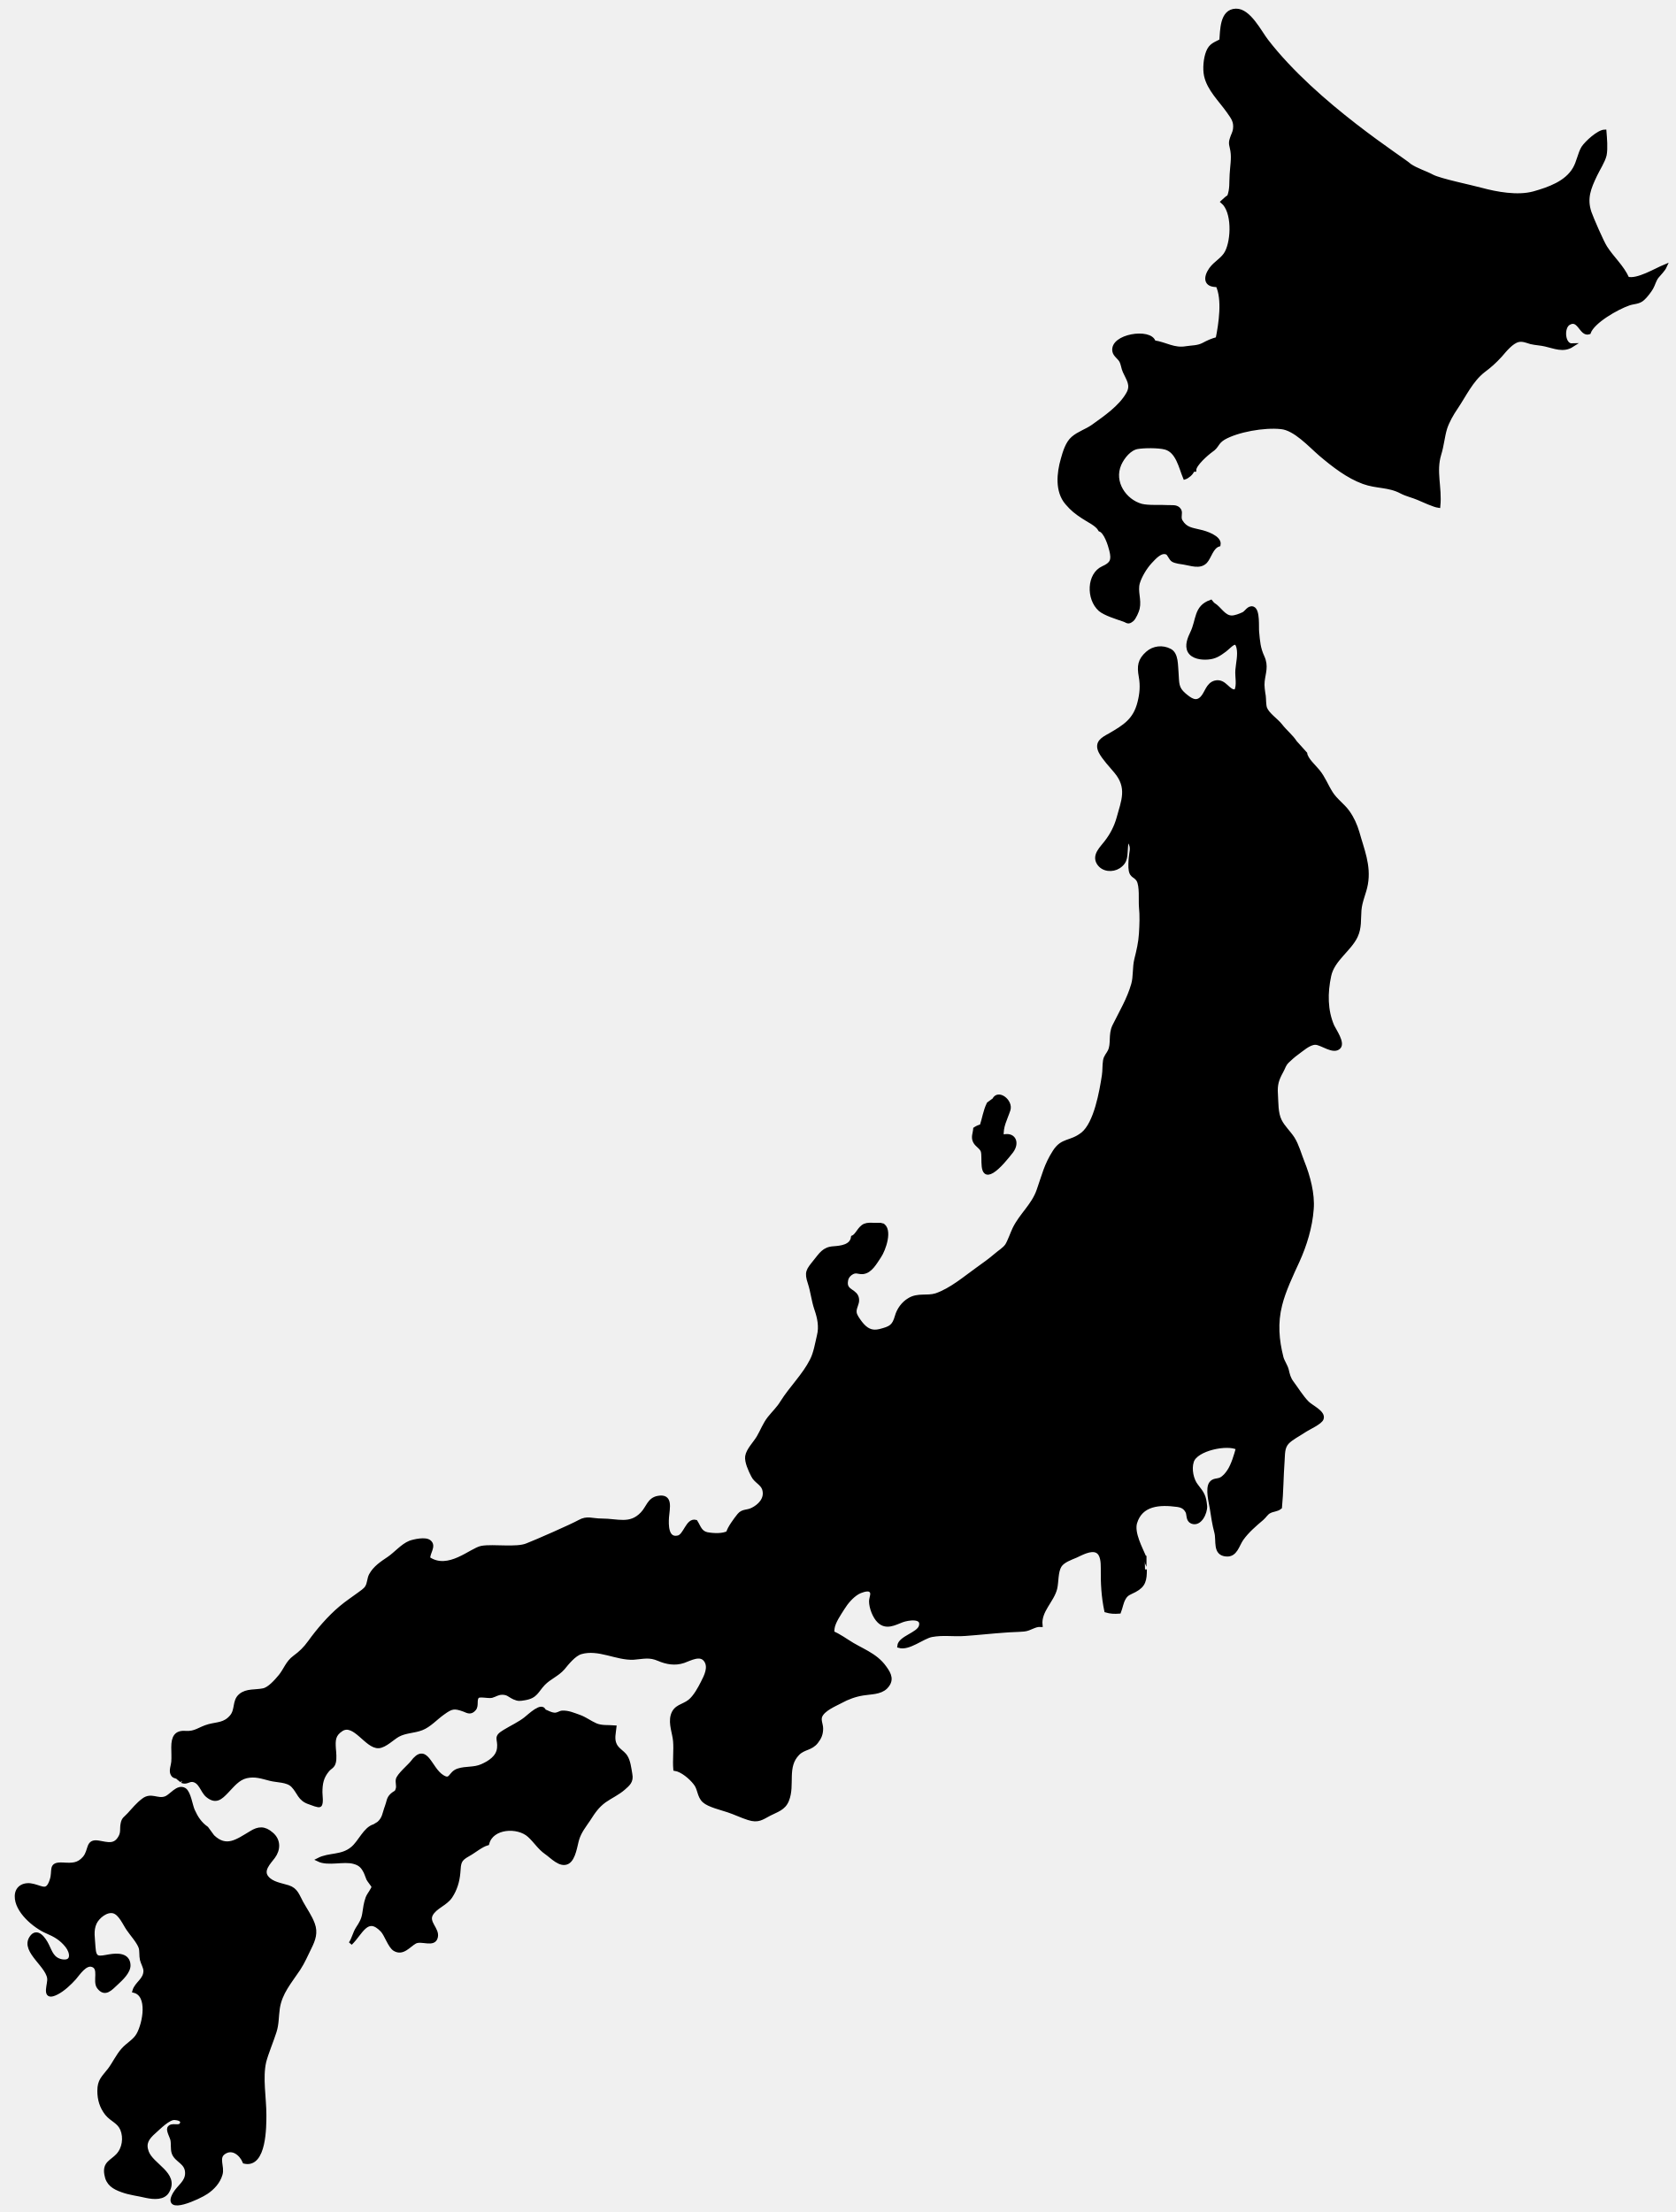
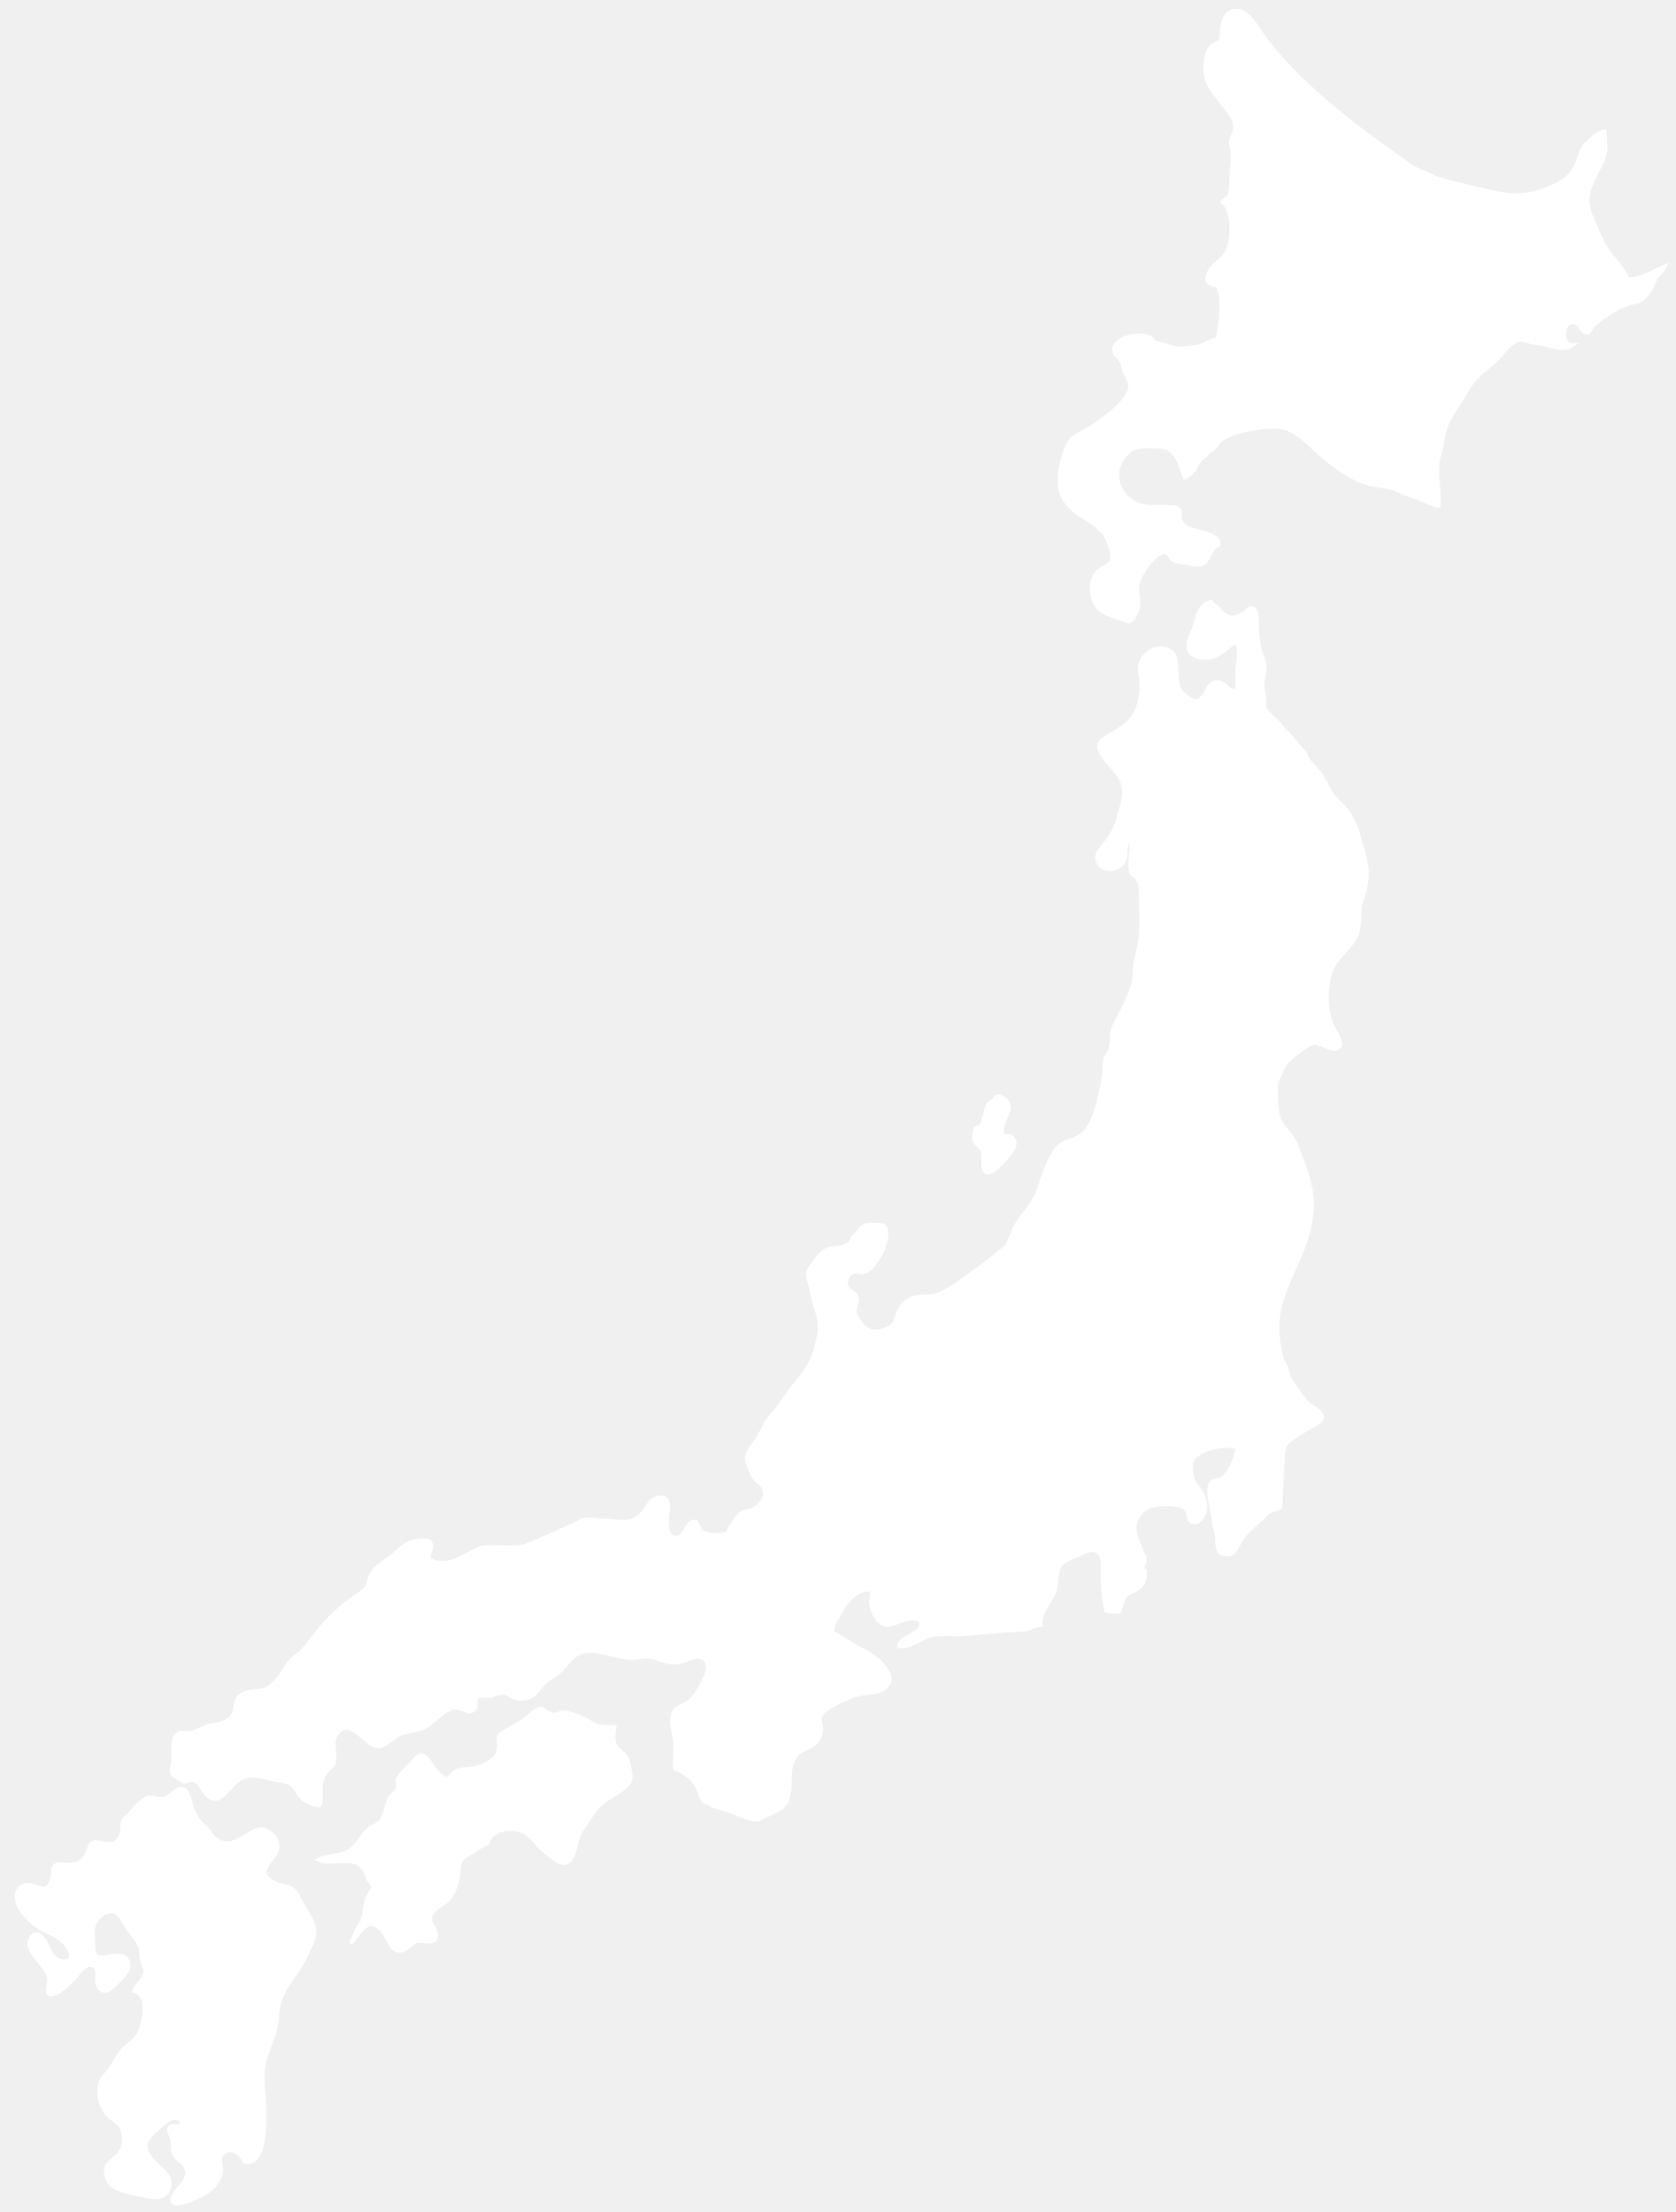
<svg xmlns="http://www.w3.org/2000/svg" version="1.1" id="Слой_2" x="0px" y="0px" viewBox="338 68 909 1200" enable-background="new 338 68 909 1200" xml:space="preserve">
-   <path fill="#000000" stroke="#000000" stroke-width="2" stroke-miterlimit="10" d="M1025,90.1c-3.7-4.8-9.5-16.6-16.6-16.4  c-7.9,0.2-7.5,10.9-8,16.4c-3.4,1.8-5.7,2.3-7.2,6.1c-1.4,3.5-1.9,9-1.1,12.8c1.6,7.4,7.9,13.3,12.2,19.4c2.3,3.3,4.1,5.4,3.5,9.8  c-0.3,1.9-1.2,3.3-1.7,5c-1,2.9-0.1,3.8,0.3,6.6c0.7,4.2-0.2,8.7-0.4,12.8c-0.3,4.3,0.2,8-1.4,12.1c-1.3,0.6-2.1,1.7-3.4,2.8  c6.1,5.2,5.7,20.5,2.2,27.3c-1.9,3.8-6.1,5.7-8.6,9.2c-3.1,4.4-3.2,9,3.6,8.7c3.7,7.6,1.6,21.2,0,29.1c-3,0.8-5,1.7-7.8,3.2  c-3,1.5-5.9,1.3-9.1,1.8c-6.8,1.2-11-2.2-17.6-3.2c-1.7-6.8-23.2-3.5-21.5,5c0.4,2,2.6,3.3,3.6,5c1.1,1.9,1.1,4,2,5.9  c1.9,4.3,4.6,7.4,1.8,12.2c-4.1,7.2-12.3,12.8-19,17.6c-3.4,2.4-7.7,3.7-10.8,6.4c-3.1,2.6-4.6,7.8-5.6,11.4  c-2.2,7.6-3.2,17.4,2.3,23.8c2.9,3.4,5.1,5.1,8.6,7.4c3,2.1,7.7,4,9.4,7.1c3.1,1.1,5.3,8.2,6,11.1c1.4,5.5,0.3,7.5-4.4,9.6  c-7.8,3.5-8.2,16.7-1.6,22.6c2.9,2.4,9,4.2,12.7,5.5c2.2,0.7,2.4,1.9,4.7,0c1.2-1,2.8-4.7,3.1-6.1c1.1-4.8-1.2-9.2,0.1-13.9  c1.1-3.7,3.9-8.4,6.7-11.4c2.1-2.2,5.6-6.4,9-4.9c1.2,0.5,1.9,3.2,3.3,4c1.4,0.8,4.4,1.2,5.9,1.4c3.9,0.6,8.6,2.6,11.7-0.6  c2.3-2.5,3.3-8,7.2-9.2c0.8-4-7.3-6.6-10.3-7.2c-4.3-1.1-7.7-1.2-10.3-5.6c-1.2-2.1,0.2-4.3-0.7-5.9c-1.4-2.4-4.4-1.6-6.8-1.8  c-4-0.3-9.7,0.3-13.9-0.7c-9-2.5-16.1-12.7-11.8-22.5c1.8-4,5.5-8.5,9.7-9.2c3.5-0.6,11.3-0.7,15.1,0.3c6.7,1.8,8.3,10.7,10.6,16.2  c1.3-0.4,3.8-2.3,4.2-4c0.3-0.1,0.6-0.2,1-0.2c0.1-3,6.6-8.7,9.1-10.5c3.5-2.3,2.8-4.3,6.7-6.7c7.4-4.3,22-6.9,31.2-5.9  c7.6,0.7,15.7,9.8,21.4,14.7c7.1,6,14.8,12,23.3,15.1c7.1,2.6,13.8,1.6,20.5,5.2c3.1,1.6,6.2,2.2,9.2,3.5c2.5,1.1,8.7,3.9,11,4.2  c1-10.1-2.4-18.6,0.5-28.1c1.5-4.8,1.8-9.5,3.2-14.1c1.2-3.7,3.6-7.9,5.8-11.1c4.6-6.8,8.2-14.8,14.8-20c3.5-2.6,6.2-5,9.3-8.4  c2.4-2.8,6-7.3,9.6-8.2c2.5-0.6,4.8,0.5,6.9,1.1c2.5,0.6,5.5,0.7,7.9,1.3c4.9,1.1,9.7,3.4,14.5,0.3c-4.9,0.2-5.7-9.6-1.9-11.9  c5.7-3.4,6.7,6.4,11,5c2.2-6.1,15.4-13.5,21.5-15.6c2.6-1,5.5-0.6,7.8-2.8c1.4-1.2,3.7-4.2,4.6-5.8c1.1-1.9,1.5-4.1,3-6.1  c1.5-1.8,3.5-3.7,4.4-5.7c-5.1,2.1-15,8.2-20.4,6.7c-2.9-6.5-8.2-11-11.9-16.8c-1.9-2.9-7.4-15.6-8.6-19c-2.6-7.7-0.3-13.3,3.1-20.4  c1.5-3.2,4.3-7.4,5.1-10.8c0.7-3.7,0.2-9-0.1-12.8c-3.3,0.1-9.8,6-11.7,8.9c-1.9,3.2-2.5,7.7-4.6,11.3c-4.4,7.7-14,11-22.1,13.3  c-8.8,2.4-20.2,0.3-28.7-2c-4.6-1.3-22.1-4.9-26.3-7.1c-3.9-2.1-8.6-3.4-12.4-6C1100,154.9,1051.8,124.9,1025,90.1z" />
-   <path fill="#000000" stroke="#000000" stroke-width="2" stroke-miterlimit="10" d="M959.1,919.4c0,5.7-0.5,8.7-5.6,11.4  c-2.6,1.4-4.4,1.6-5.9,4.4c-1.2,2.1-1.6,4.9-2.5,7.2c-2.5,0.2-4.8,0.1-7.1-0.6c-1.6-7.6-2-14.8-1.9-23.1c0-3-0.1-7.7-3.1-9.2  c-3.4-1.7-8.7,1.4-11.4,2.6c-2.8,1.2-7,2.6-8.7,5.3c-2,3.2-1.6,8.7-2.4,12.2c-1.6,6.8-8.8,12.2-8,20c-3.4-0.2-5.7,2.2-9.1,2.5  c-3.4,0.3-7,0.3-10.4,0.6c-7.2,0.5-14.2,1.3-21.4,1.8c-6.6,0.5-11.8-0.6-18.3,0.6c-4.9,1-12.4,7.5-17.6,5.9  c0.4-4.6,10.4-6.4,11.7-10.7c1.7-5.8-7-4.3-10-3.2c-4.2,1.6-8.7,4.2-12.6,0.4c-2.5-2.4-4.4-7.4-4.4-10.8c0-2.2,1.8-4.8-0.6-6.1  c-1.5-0.8-5.3,0.6-6.6,1.4c-3.2,1.9-6.1,5.3-8,8.4c-1.9,3-5.1,7.6-5.5,11c-0.3,3-0.3,2.1,2.4,3.6c2,1.1,3.7,2.2,5.7,3.5  c7,4.7,15,6.9,20.1,14.1c2.8,3.8,4.2,7,0.6,10.7c-3.1,3.1-8.4,2.8-12.4,3.5c-4.3,0.7-8.2,2.1-12.2,4.3c-3.2,1.7-9.4,4.2-10.9,8  c-0.8,2.2,0.5,4.4,0.5,6.6c0,2.9-0.8,4.9-2.6,7.2c-3,3.9-6.8,3.1-10.1,6.4c-7.1,7.2-2.4,16.9-5.8,25.3c-1.8,4.6-5.8,5.5-9.6,7.5  c-4.2,2.2-6.1,4-11.4,2.3c-3.8-1.2-7.4-3-11.1-4.2c-3.5-1.2-10.4-2.8-13-5.2c-2.9-2.6-2.4-6.8-4.9-9.7c-2.3-3-7-7-10.8-7.6  c-0.4-5,0.3-10.2-0.1-15.1c-0.3-4.2-2.6-9.4-1.3-14c1.5-5.1,5.8-4.9,9.3-7.7c2.9-2.3,5.5-7.1,7-10.1c1.8-3.5,4.2-8.2,1.8-11.9  c-2.8-4.3-8.4-1-12.1,0.3c-4.7,1.6-9.3,0.7-13.5-1.1c-5.1-2.2-8.3-1.1-13.6-0.7c-9.1,0.5-19-5.8-28.6-3c-3.7,1.1-7.4,5.8-9.7,8.6  c-3.2,3.6-7.3,5-10.6,8.4c-3.8,4-4,7-10.3,8c-2.5,0.4-3.3,0.6-5.6-0.4c-2.8-1.3-3.3-2.6-6.6-2.6c-2.5,0.1-3.5,1.1-5.6,1.7  c-1.7,0.4-6.4-0.8-7.6,0.2c-1.8,1.6-0.2,4.9-1.8,6.8c-2,2.4-3.6,1.3-5.6,0.5c-5.3-1.9-6.7-1.7-11.5,1.8c-3.7,2.6-7.3,6.7-11.5,8.3  c-4.1,1.6-8.8,1.4-12.8,3.6c-2.9,1.6-7.1,5.9-10.5,6.1c-6.5,0.4-13.1-13.5-20.1-9.2c-4.4,2.8-4.4,5.9-4.1,10.5  c0.2,2.1,0.5,5.3,0,7.3c-0.6,2.5-2.1,2.6-3.5,4.3c-3.1,3.7-3.8,7.2-3.8,12.1c0,1.5,0.7,5.9-0.4,6.9c-0.7,0.6-4.4-1-5.6-1.4  c-5.6-1.8-5.6-5.6-9.1-9.2c-2.9-3-8.6-2.6-12.3-3.6c-4.4-1.1-8-2.5-12.9-1.4c-4.6,1.1-7.4,4.9-10.7,8.3c-3.2,3.3-5.8,5.9-10.4,2.1  c-2.9-2.4-3.7-8-8.2-8.4c-2.1-0.1-3.2,1.6-5.6,0.6c0.3,0.1-2.3-1.9-2.2-1.9c-1.2-1-2.1-0.3-3-2c-1-1.8,0.3-4.8,0.4-6.6  c0.2-2.6,0-5.3,0-7.9c0-5.5,1.6-8.3,6.7-7.9c5.5,0.4,7.6-2.3,12.8-3.7c4.6-1.2,8.5-0.8,12.1-5c3.2-3.7,1.3-8.5,4.9-11.5  c3.4-2.9,8.2-2,12.4-2.9c3.2-0.6,6.9-4.8,9.3-7.7c2.8-3.5,3.8-7.3,7.6-10.1c3.4-2.5,5.7-4.7,8.3-8.3c4.6-6.4,10.7-13.5,16.8-18.6  c3.3-2.8,6.7-5,9.8-7.3c1.4-1.1,3.5-2.3,4.4-3.9c1.2-1.9,1.1-4.6,2.1-6.5c2.2-4.1,6.1-6.6,9.8-9.1c3.7-2.5,7.3-6.9,11.5-8.6  c2.2-0.8,8.4-2.2,10.5-0.4c2.9,2.3-0.8,6-0.5,9.1c10.9,7.4,23.2-4.9,28.9-5.9c6.4-1.1,18.9,1,24.6-1.4c4.7-1.8,24.3-10.4,28.4-12.7  c4.2-2.4,6.8-0.7,12.1-0.7c8.7,0,15.4,3.2,21.9-3.6c3.2-3.3,3.7-7.8,8.6-8.7c7.3-1.4,5.4,5.5,5,10.5c-0.3,4.2-0.4,12.4,5.9,11  c3.9-0.8,5.1-9.7,9.6-8.5c1.8,2.8,2.3,5.8,6.1,6.7c3.8,0.7,8.7,0.8,11.4-0.7c0.5-2.4,4.2-7.4,6-9.6c2.1-2.5,4.4-1.5,7.4-3.1  c3.2-1.6,7.8-5.4,6.1-11c-1-3.1-4.6-4.3-6-7.3c-1.5-2.9-3.6-7.5-3.2-10.4c0.5-3.5,4.4-7.3,6.2-10.4c2-3.4,3.3-7.1,5.9-10.4  c2.3-2.9,5-5.4,6.9-8.6c4.9-7.8,12-14.6,16.1-22.8c2-3.9,2.8-9,3.8-13.2c1.3-5,0.2-10-1.4-14.6c-1.6-4.7-2-9.4-3.5-14  c-2-6-1-6.9,2.9-11.8c3.1-3.8,4.8-6.9,10-7.2c3.9-0.3,9.8-0.8,10.5-5.9c2.4-1,3.5-5.1,6.5-6.4c1.5-0.6,3.3-0.5,5.1-0.4  c0.4,0,4.3,0,4.2,0c5,2.4,1.1,13.6-1.4,17.2c-2.3,3.4-4.8,8.2-9,8.6c-2.5,0.2-3.8-1.3-6.6,0.7c-1.7,1.3-2.4,2.8-2.5,4.8  c-0.3,5.2,5.6,4.4,6.1,9.1c0.3,2.6-1.7,4.6-1.3,7.4c0.3,1.8,2,4,3.1,5.5c2.9,3.7,5.9,5.4,10.4,4.3c5.8-1.5,7.6-2.3,9.2-7.9  c1-3.6,3.5-7.1,6.8-9c4.7-2.9,9.6-1,14.5-2.5c8.2-2.8,15.6-9.2,22.6-14.2c3.5-2.5,6.6-4.7,10-7.6c1.8-1.6,4.4-3.1,5.8-5.1  c1.3-1.9,3.1-7.1,4.1-9.1c3.7-7.6,10.3-12.7,13.1-20.9c2.9-8.2,4-13.6,8.6-20.8c4.4-7,8.8-4.6,15.3-9.7c7.2-5.7,10.2-23.3,11.5-31.8  c0.4-2.6,0.2-5.3,0.6-7.9c0.3-2.3,1.7-3.4,2.6-5.3c1.9-4,0.2-8.8,2.4-13.5c3.8-7.7,8-14.6,10.3-22.7c1.2-4.2,0.6-9.2,1.7-13.6  c1.2-4.8,2.2-9,2.5-13.9c0.3-4.9,0.5-9.6,0-14.6c-0.3-3.5,0.5-11.3-1.4-14.5c-1.5-2.4-3.5-2-4.1-5c-0.4-2-0.2-5.2,0-7.3  c0.2-2.6,1.1-4.8,0-7.3c-1.4-3.6-2.1-2.2-2.4,1.3c-0.5,5,0.3,8.2-4.1,11.1c-3.3,2.1-8.6,1.9-11-2.1c-2.5-4.3,1.8-8,4.2-11.2  c3.1-4,5.3-8.3,6.6-12.9c2.6-9.5,6-16.7-1.4-25.5c-2.5-3-6.5-7.2-8.3-10.7c-2.5-5.1,1.4-7,5.2-9.1c7.9-4.6,13.5-8,15.9-17.6  c1.2-4.7,1.6-9.1,0.7-14.1c-1-5.6-0.6-8.9,3.7-12.7c3.4-3,8.2-3.5,12.2-1.4c3.7,1.9,3.3,8,3.7,12.2c0.4,5.5-0.1,8.2,4.1,11.8  c3.1,2.6,6.4,5.2,9.7,1.6c2.4-2.6,3-7.2,7-8.3c5.5-1.4,7.1,5.7,11.3,4.7c1.7-3.2,0.4-7.8,0.7-11.4c0.3-3.7,1.5-8.4,0.6-12.2  c-1.2-5.2-4.1-1.1-7.3,1.4c-3.1,2.3-5.3,3.8-9.2,4.1c-3.4,0.3-8.2-0.3-10-3.5c-1.7-3.1,0-7.1,1.4-10c3.4-7,1.8-13.9,10.2-16.9  c0.4,0.5,1,1.3,1.5,1.6c3.3,2,5.5,6.7,9.6,6.9c2,0.1,4.9-1.1,6.6-1.9c1.6-0.8,2.9-3.7,5.1-3c3,1.1,2.1,10.3,2.4,12.8  c0.5,5.4,0.7,8.8,2.9,13.6c2.3,5,0.6,8.6,0.1,13.2c-0.3,2.5,0.2,5.5,0.6,8c0.2,1.6,0.1,4.9,0.7,6.6c1.3,3.4,6.1,6.5,8.3,9.3  c2.5,3.3,5.9,5.9,8,9.2l5.5,6.1c0.4,3.2,4.9,7.1,6.9,9.6c3,3.7,4.4,7.7,7,11.8c2.5,4,6.5,6.6,9.2,10.4c2.4,3.4,4,7,5.2,11  c2.5,9.1,6.4,17.9,4.6,28c-0.8,4.7-3.1,9.1-3.5,14.2c-0.4,5.1,0.2,9.4-2,14.1c-3.5,7.4-12.5,12.6-14.4,21.4c-2,9.3-2,18.9,1.7,27.4  c1.2,2.5,5.8,9,3.5,11.4c-3,3.1-9.3-2.2-12.7-2.3c-3.5-0.1-7.6,3.8-10.3,5.7c-1.7,1.2-3.4,2.8-4.9,4.2c-2,2-2,3.3-3.2,5.4  c-2.4,4.4-3.4,7.1-3,12.6c0.3,4.6,0,10.1,2.1,14.3c1.8,3.6,4.8,6.2,7,9.6c2.3,3.6,3.7,8.8,5.3,12.8c3.1,7.7,5.7,17.3,5,25.6  c-0.7,9.6-3.7,19.4-7.6,28c-3.4,7.4-7.6,16.2-9.5,23.9c-2.5,9.8-1.7,19.1,0.7,28.5c0.5,2.1,2.4,4.7,2.9,6.9c0.5,2.3,1.1,4.6,2.6,6.6  c2.4,3.2,5.5,8.2,8.4,11.1c2.1,2.2,9.1,5.2,7.9,8.6c-0.7,2.2-7.2,5-9.7,6.7c-2.8,1.9-6.7,3.8-9,6.2c-2.6,2.8-2.2,6.5-2.5,10.3  c-0.6,7.9-0.6,16.9-1.4,24.9c-1.8,1.5-3.9,1.2-6,2.4c-1.5,0.8-2.4,2.5-3.8,3.7c-4,3.4-7.9,6.7-11,11c-2.4,3.4-3.3,9-8.4,8.6  c-6.6-0.5-4.3-7.5-5.5-12.1c-1.2-4.4-1.8-8.8-2.5-13.2c-0.5-3-2.5-10.7-0.3-13.5c1.4-1.8,3.3-1.3,5.2-2.1c2-1,3.5-2.9,4.6-4.6  c2.1-3.2,3.7-8.6,4.7-12.3c-5.5-3.1-22.7,0.4-24.8,7.2c-1.4,4.2-0.1,10.1,2.4,13.2c3.3,4.2,4.3,5.6,4.8,11.1  c0.2,3.5-2.9,10.3-7.3,8.5c-2.3-1-1.7-3.8-2.4-5.4c-1.2-2.4-2.8-3.3-5.5-3.7c-9.6-1.3-19.7-0.7-22.8,9.6c-1.6,5.6,3,13.9,5.1,18.9  c0-0.3,0-0.6,0-1" />
-   <path fill="#000000" stroke="#000000" stroke-width="2" stroke-miterlimit="10" d="M450.1,1059.8c-3.6-2.5-5.7-5.8-7.4-9.6  c-1.2-2.5-2.1-9.7-4.6-11.3c-3.7-2.3-7.3,3.6-10.4,4.6c-4.3,1.5-7.7-2.2-11.9,1c-3.1,2.3-5.4,5.2-7.9,7.9c-1.9,2.1-3,2.2-3.5,5.1  c-0.5,2.6,0.2,4.4-1.1,6.9c-2.9,5.5-7,3.9-11.8,3.1c-6.4-1.1-4.2,4.2-7.7,8.4c-3.4,3.9-6.6,3.8-11.7,3.5c-7.5-0.4-4.3,3.2-6.2,8.7  c-2.2,6.6-4.7,4.2-9.7,2.9c-4.7-1.3-9.1,0.6-9.2,5.6c-0.2,8,9.6,16.4,16.6,19.4c4.2,1.8,7.6,3.7,10.7,7.6c2.9,3.6,3.6,9.4-2.8,8.3  c-5-1-6-4.7-7.9-8.6c-1.6-3.3-5.5-9-8.7-4.1c-5,7.5,10.4,15.7,9.7,23.2c-0.3,3.9-2.8,10.3,4.2,6.7c3.4-1.7,7.1-5.2,9.6-8  c2.1-2.4,5.8-8.3,9.7-7c4.8,1.5,1,8.7,3.4,11.9c3.5,4.7,6.6,0.7,9.7-2.1c2.5-2.3,6.7-6.2,6.6-9.8c-0.2-5.8-6.2-5.6-10.4-4.9  c-5.8,1-8.2,2-8.6-4.9c-0.2-4.7-1.3-8.9,0.7-13.2c1.6-3.3,6.2-7.1,10.1-6.1c3.7,1,6,6.8,8,9.6c1.9,2.8,5.5,6.7,6.6,9.9  c0.6,2.1,0.2,4.4,0.7,6.6c0.5,2,1.8,4,1.9,6c0,5.1-4.8,6.8-6,11c8.5,2.2,5.6,17.5,2.2,23.6c-1.9,3.5-5.7,5.3-8.3,8.3  c-2.8,3.1-4.8,7.5-7.3,10.8c-3.4,4.4-5.6,5.8-5.6,11.5c0,4.6,1.2,8.7,4.1,12.4c2.9,3.5,6.5,4.2,8.3,8.4c1.9,4.6,1.1,10.5-2.4,14.2  c-3.3,3.5-7.3,4.2-6.2,10.3c0.8,5.1,4.1,7.1,8.6,8.7c4.3,1.6,8.8,2,13.3,3.1c3.9,0.8,9.4,1.3,11.5-2.8c5.1-9.3-8.7-13.9-11.3-21.2  c-1.7-4.7,0.1-7.5,4.1-11c2.4-2.1,7.7-7.6,11-7.3c1.6,0.1,4.8,0.7,3.7,3.1c-1.2,2.6-5.4-0.2-6.8,2.3c-0.6,1.3,1.5,5.1,1.7,6.2  c0.5,2.2,0,5,0.7,7.2c1.5,4.4,7.3,5,7.3,11c0,5-4.3,7.2-6.6,11.1c-6.6,11.3,13.5,1.9,17.1-0.6c3.6-2.4,6.6-5.7,7.8-9.8  c1.3-4.2-2.3-9,1.7-11.8c4.7-3.3,9.4,0.7,11.2,5c11,2.5,10.9-19.4,10.9-25.5c0-9.1-2.1-20.1-0.1-28.8c1.1-4.4,4.3-12.1,5.6-16.3  c1.4-4.4,1.1-8,1.8-12.8c1.3-8.4,6.4-14.1,11.2-21.3c2.5-3.8,4.1-7.7,6-11.5c2.2-4.4,3.5-8.2,1.8-12.8c-1.5-4.1-4.1-7.7-6.2-11.5  c-2.2-4-2.9-7.2-7.3-8.6c-3.8-1.2-8.7-1.8-11.4-5c-3.5-4,1.2-8.4,3.4-11.4c2.9-3.9,3.1-9-1-12.4c-3.9-3.4-7.1-3.2-11.2-0.6  c-7.4,4.4-13.3,9.1-20.7,2L450.1,1059.8z" />
-   <path fill="#000000" stroke="#000000" stroke-width="2" stroke-miterlimit="10" d="M541,1058.6c-5,1.4-7.7,8.7-11.8,12.1  c-5.8,4.9-12.5,3.1-18.5,6.2c5.3,2.6,13.7-0.3,19.3,1.3c2.6,0.7,4.2,1.8,5.6,4.2c1,1.6,1.4,3.3,2.1,4.9c0.4,0.8,2.6,3.5,2.8,4.1  c0.2,1.2-2.5,4.3-3.2,6.2c-1.1,3.1-1.3,5.3-1.8,8.5c-0.5,3.3-1.8,5.4-3.5,8c-1.7,2.6-2.2,5.8-3.9,8.2c5.7-5.4,8.9-15.8,17.2-7.1  c2.2,2.3,4.1,8.7,6.8,10.3c4.4,2.6,7.6-2.1,11-4c3.5-1.9,10.3,2.2,11.4-2.6c1.1-4.3-5.1-7.9-2.6-12.4c2.2-4,7.8-5.6,10.5-9.6  c2.6-3.9,3.9-8.3,4.3-12.8c0.4-5.8,0.4-7.3,5.3-10c3.3-1.8,6.9-5,10.4-6c2.3-9.2,16.5-10,22.7-4.3c3.3,3,5.5,6.7,9.1,9.2  c3.1,2.1,7.8,7.5,11.8,5.2c3.4-2,4.2-9.3,5.2-12.5c1.3-4.2,3.8-7.2,6.2-10.8c2.5-3.9,4.6-7.1,8.6-10c3.3-2.3,7.1-4,10.2-6.7  c2.5-2.2,4.6-3.8,3.8-7.7c-0.5-3-1-7.2-2.6-9.6c-1.5-2.3-4.6-3.7-5.8-6.4c-1.5-3.1-0.5-6.5-0.2-9.5c-3.6-0.3-7,0.2-10.3-1.2  c-3.2-1.4-5.8-3.5-9-4.6c-2.9-1-5.9-2.4-9.2-2.2c-1.2,0.1-2.5,1.3-4.3,1.1c-2.1-0.2-3.5-1.2-5.4-1.9c-1.2-4.1-7.9,2.5-10.1,4.2  c-3.1,2.5-7.8,4.7-11.4,6.9c-5.5,3.3-2.5,3.7-3.1,9.1c-0.5,4.9-5.1,7.8-9.2,9.6c-4.3,1.9-8.7,1-12.9,2.4c-4.6,1.5-3.7,6.5-8.6,3.4  c-6.9-4.3-8.6-18.2-16.4-7.6c-1.5,1.9-7.3,6.8-7.8,9.2c-0.3,1.5,0.4,3.4,0,4.9c-0.7,2.6-1.1,1.7-3.1,3.5c-2.1,1.9-1.8,3.6-2.9,6.4  c-1.3,3.4-1.3,6.4-4.4,9L541,1058.6z" />
-   <path fill="#000000" stroke="#000000" stroke-width="2" stroke-miterlimit="10" d="M874.2,666.8c-1.9,3.8-2.5,8.3-3.8,12.1  c-1.3,0.3-2.3,0.7-3.5,1.5c-0.2,2.6-1.4,4.6,0,7.1c1.1,1.9,3.5,3,4.1,5c1.1,3.4-1.5,15,5.3,10.9c3.6-2.2,7.7-7.4,10.4-10.8  c3.7-5,1-10-5.2-7.9c-0.5-5.7,1.9-9.4,3.6-14.6c1.5-4.7-5.7-10.3-7.9-5.5L874.2,666.8z" />
+   <path fill="#ffffff" stroke="#ffffff" stroke-width="2" stroke-miterlimit="10" d="M1025,90.1c-3.7-4.8-9.5-16.6-16.6-16.4  c-7.9,0.2-7.5,10.9-8,16.4c-3.4,1.8-5.7,2.3-7.2,6.1c-1.4,3.5-1.9,9-1.1,12.8c1.6,7.4,7.9,13.3,12.2,19.4c2.3,3.3,4.1,5.4,3.5,9.8  c-0.3,1.9-1.2,3.3-1.7,5c-1,2.9-0.1,3.8,0.3,6.6c0.7,4.2-0.2,8.7-0.4,12.8c-0.3,4.3,0.2,8-1.4,12.1c-1.3,0.6-2.1,1.7-3.4,2.8  c6.1,5.2,5.7,20.5,2.2,27.3c-1.9,3.8-6.1,5.7-8.6,9.2c-3.1,4.4-3.2,9,3.6,8.7c3.7,7.6,1.6,21.2,0,29.1c-3,0.8-5,1.7-7.8,3.2  c-3,1.5-5.9,1.3-9.1,1.8c-6.8,1.2-11-2.2-17.6-3.2c-1.7-6.8-23.2-3.5-21.5,5c0.4,2,2.6,3.3,3.6,5c1.1,1.9,1.1,4,2,5.9  c1.9,4.3,4.6,7.4,1.8,12.2c-4.1,7.2-12.3,12.8-19,17.6c-3.4,2.4-7.7,3.7-10.8,6.4c-3.1,2.6-4.6,7.8-5.6,11.4  c-2.2,7.6-3.2,17.4,2.3,23.8c2.9,3.4,5.1,5.1,8.6,7.4c3,2.1,7.7,4,9.4,7.1c3.1,1.1,5.3,8.2,6,11.1c1.4,5.5,0.3,7.5-4.4,9.6  c-7.8,3.5-8.2,16.7-1.6,22.6c2.9,2.4,9,4.2,12.7,5.5c2.2,0.7,2.4,1.9,4.7,0c1.2-1,2.8-4.7,3.1-6.1c1.1-4.8-1.2-9.2,0.1-13.9  c1.1-3.7,3.9-8.4,6.7-11.4c2.1-2.2,5.6-6.4,9-4.9c1.2,0.5,1.9,3.2,3.3,4c1.4,0.8,4.4,1.2,5.9,1.4c3.9,0.6,8.6,2.6,11.7-0.6  c2.3-2.5,3.3-8,7.2-9.2c0.8-4-7.3-6.6-10.3-7.2c-4.3-1.1-7.7-1.2-10.3-5.6c-1.2-2.1,0.2-4.3-0.7-5.9c-1.4-2.4-4.4-1.6-6.8-1.8  c-4-0.3-9.7,0.3-13.9-0.7c-9-2.5-16.1-12.7-11.8-22.5c1.8-4,5.5-8.5,9.7-9.2c3.5-0.6,11.3-0.7,15.1,0.3c6.7,1.8,8.3,10.7,10.6,16.2  c1.3-0.4,3.8-2.3,4.2-4c0.3-0.1,0.6-0.2,1-0.2c0.1-3,6.6-8.7,9.1-10.5c3.5-2.3,2.8-4.3,6.7-6.7c7.4-4.3,22-6.9,31.2-5.9  c7.6,0.7,15.7,9.8,21.4,14.7c7.1,6,14.8,12,23.3,15.1c7.1,2.6,13.8,1.6,20.5,5.2c3.1,1.6,6.2,2.2,9.2,3.5c2.5,1.1,8.7,3.9,11,4.2  c1-10.1-2.4-18.6,0.5-28.1c1.5-4.8,1.8-9.5,3.2-14.1c1.2-3.7,3.6-7.9,5.8-11.1c4.6-6.8,8.2-14.8,14.8-20c3.5-2.6,6.2-5,9.3-8.4  c2.4-2.8,6-7.3,9.6-8.2c2.5-0.6,4.8,0.5,6.9,1.1c2.5,0.6,5.5,0.7,7.9,1.3c4.9,1.1,9.7,3.4,14.5,0.3c-4.9,0.2-5.7-9.6-1.9-11.9  c5.7-3.4,6.7,6.4,11,5c2.2-6.1,15.4-13.5,21.5-15.6c2.6-1,5.5-0.6,7.8-2.8c1.4-1.2,3.7-4.2,4.6-5.8c1.1-1.9,1.5-4.1,3-6.1  c1.5-1.8,3.5-3.7,4.4-5.7c-5.1,2.1-15,8.2-20.4,6.7c-2.9-6.5-8.2-11-11.9-16.8c-1.9-2.9-7.4-15.6-8.6-19c-2.6-7.7-0.3-13.3,3.1-20.4  c1.5-3.2,4.3-7.4,5.1-10.8c0.7-3.7,0.2-9-0.1-12.8c-3.3,0.1-9.8,6-11.7,8.9c-1.9,3.2-2.5,7.7-4.6,11.3c-4.4,7.7-14,11-22.1,13.3  c-8.8,2.4-20.2,0.3-28.7-2c-4.6-1.3-22.1-4.9-26.3-7.1c-3.9-2.1-8.6-3.4-12.4-6C1100,154.9,1051.8,124.9,1025,90.1z" />
+   <path fill="#ffffff" stroke="#ffffff" stroke-width="2" stroke-miterlimit="10" d="M959.1,919.4c0,5.7-0.5,8.7-5.6,11.4  c-2.6,1.4-4.4,1.6-5.9,4.4c-1.2,2.1-1.6,4.9-2.5,7.2c-2.5,0.2-4.8,0.1-7.1-0.6c-1.6-7.6-2-14.8-1.9-23.1c0-3-0.1-7.7-3.1-9.2  c-3.4-1.7-8.7,1.4-11.4,2.6c-2.8,1.2-7,2.6-8.7,5.3c-2,3.2-1.6,8.7-2.4,12.2c-1.6,6.8-8.8,12.2-8,20c-3.4-0.2-5.7,2.2-9.1,2.5  c-3.4,0.3-7,0.3-10.4,0.6c-7.2,0.5-14.2,1.3-21.4,1.8c-6.6,0.5-11.8-0.6-18.3,0.6c-4.9,1-12.4,7.5-17.6,5.9  c0.4-4.6,10.4-6.4,11.7-10.7c1.7-5.8-7-4.3-10-3.2c-4.2,1.6-8.7,4.2-12.6,0.4c-2.5-2.4-4.4-7.4-4.4-10.8c0-2.2,1.8-4.8-0.6-6.1  c-1.5-0.8-5.3,0.6-6.6,1.4c-3.2,1.9-6.1,5.3-8,8.4c-1.9,3-5.1,7.6-5.5,11c-0.3,3-0.3,2.1,2.4,3.6c2,1.1,3.7,2.2,5.7,3.5  c7,4.7,15,6.9,20.1,14.1c2.8,3.8,4.2,7,0.6,10.7c-3.1,3.1-8.4,2.8-12.4,3.5c-4.3,0.7-8.2,2.1-12.2,4.3c-3.2,1.7-9.4,4.2-10.9,8  c-0.8,2.2,0.5,4.4,0.5,6.6c0,2.9-0.8,4.9-2.6,7.2c-3,3.9-6.8,3.1-10.1,6.4c-7.1,7.2-2.4,16.9-5.8,25.3c-1.8,4.6-5.8,5.5-9.6,7.5  c-4.2,2.2-6.1,4-11.4,2.3c-3.8-1.2-7.4-3-11.1-4.2c-3.5-1.2-10.4-2.8-13-5.2c-2.9-2.6-2.4-6.8-4.9-9.7c-2.3-3-7-7-10.8-7.6  c-0.4-5,0.3-10.2-0.1-15.1c-0.3-4.2-2.6-9.4-1.3-14c1.5-5.1,5.8-4.9,9.3-7.7c2.9-2.3,5.5-7.1,7-10.1c1.8-3.5,4.2-8.2,1.8-11.9  c-2.8-4.3-8.4-1-12.1,0.3c-4.7,1.6-9.3,0.7-13.5-1.1c-5.1-2.2-8.3-1.1-13.6-0.7c-9.1,0.5-19-5.8-28.6-3c-3.7,1.1-7.4,5.8-9.7,8.6  c-3.2,3.6-7.3,5-10.6,8.4c-3.8,4-4,7-10.3,8c-2.5,0.4-3.3,0.6-5.6-0.4c-2.8-1.3-3.3-2.6-6.6-2.6c-2.5,0.1-3.5,1.1-5.6,1.7  c-1.7,0.4-6.4-0.8-7.6,0.2c-1.8,1.6-0.2,4.9-1.8,6.8c-2,2.4-3.6,1.3-5.6,0.5c-5.3-1.9-6.7-1.7-11.5,1.8c-3.7,2.6-7.3,6.7-11.5,8.3  c-4.1,1.6-8.8,1.4-12.8,3.6c-2.9,1.6-7.1,5.9-10.5,6.1c-6.5,0.4-13.1-13.5-20.1-9.2c-4.4,2.8-4.4,5.9-4.1,10.5  c0.2,2.1,0.5,5.3,0,7.3c-0.6,2.5-2.1,2.6-3.5,4.3c-3.1,3.7-3.8,7.2-3.8,12.1c0,1.5,0.7,5.9-0.4,6.9c-0.7,0.6-4.4-1-5.6-1.4  c-5.6-1.8-5.6-5.6-9.1-9.2c-2.9-3-8.6-2.6-12.3-3.6c-4.4-1.1-8-2.5-12.9-1.4c-4.6,1.1-7.4,4.9-10.7,8.3c-3.2,3.3-5.8,5.9-10.4,2.1  c-2.9-2.4-3.7-8-8.2-8.4c-2.1-0.1-3.2,1.6-5.6,0.6c0.3,0.1-2.3-1.9-2.2-1.9c-1.2-1-2.1-0.3-3-2c-1-1.8,0.3-4.8,0.4-6.6  c0.2-2.6,0-5.3,0-7.9c0-5.5,1.6-8.3,6.7-7.9c5.5,0.4,7.6-2.3,12.8-3.7c4.6-1.2,8.5-0.8,12.1-5c3.2-3.7,1.3-8.5,4.9-11.5  c3.4-2.9,8.2-2,12.4-2.9c3.2-0.6,6.9-4.8,9.3-7.7c2.8-3.5,3.8-7.3,7.6-10.1c3.4-2.5,5.7-4.7,8.3-8.3c4.6-6.4,10.7-13.5,16.8-18.6  c3.3-2.8,6.7-5,9.8-7.3c1.4-1.1,3.5-2.3,4.4-3.9c1.2-1.9,1.1-4.6,2.1-6.5c2.2-4.1,6.1-6.6,9.8-9.1c3.7-2.5,7.3-6.9,11.5-8.6  c2.2-0.8,8.4-2.2,10.5-0.4c2.9,2.3-0.8,6-0.5,9.1c10.9,7.4,23.2-4.9,28.9-5.9c6.4-1.1,18.9,1,24.6-1.4c4.7-1.8,24.3-10.4,28.4-12.7  c4.2-2.4,6.8-0.7,12.1-0.7c8.7,0,15.4,3.2,21.9-3.6c3.2-3.3,3.7-7.8,8.6-8.7c7.3-1.4,5.4,5.5,5,10.5c-0.3,4.2-0.4,12.4,5.9,11  c3.9-0.8,5.1-9.7,9.6-8.5c1.8,2.8,2.3,5.8,6.1,6.7c3.8,0.7,8.7,0.8,11.4-0.7c0.5-2.4,4.2-7.4,6-9.6c2.1-2.5,4.4-1.5,7.4-3.1  c3.2-1.6,7.8-5.4,6.1-11c-1-3.1-4.6-4.3-6-7.3c-1.5-2.9-3.6-7.5-3.2-10.4c0.5-3.5,4.4-7.3,6.2-10.4c2-3.4,3.3-7.1,5.9-10.4  c2.3-2.9,5-5.4,6.9-8.6c4.9-7.8,12-14.6,16.1-22.8c2-3.9,2.8-9,3.8-13.2c1.3-5,0.2-10-1.4-14.6c-1.6-4.7-2-9.4-3.5-14  c-2-6-1-6.9,2.9-11.8c3.1-3.8,4.8-6.9,10-7.2c3.9-0.3,9.8-0.8,10.5-5.9c2.4-1,3.5-5.1,6.5-6.4c1.5-0.6,3.3-0.5,5.1-0.4  c0.4,0,4.3,0,4.2,0c5,2.4,1.1,13.6-1.4,17.2c-2.3,3.4-4.8,8.2-9,8.6c-2.5,0.2-3.8-1.3-6.6,0.7c-1.7,1.3-2.4,2.8-2.5,4.8  c-0.3,5.2,5.6,4.4,6.1,9.1c0.3,2.6-1.7,4.6-1.3,7.4c0.3,1.8,2,4,3.1,5.5c2.9,3.7,5.9,5.4,10.4,4.3c5.8-1.5,7.6-2.3,9.2-7.9  c1-3.6,3.5-7.1,6.8-9c4.7-2.9,9.6-1,14.5-2.5c8.2-2.8,15.6-9.2,22.6-14.2c3.5-2.5,6.6-4.7,10-7.6c1.8-1.6,4.4-3.1,5.8-5.1  c1.3-1.9,3.1-7.1,4.1-9.1c3.7-7.6,10.3-12.7,13.1-20.9c2.9-8.2,4-13.6,8.6-20.8c4.4-7,8.8-4.6,15.3-9.7c7.2-5.7,10.2-23.3,11.5-31.8  c0.4-2.6,0.2-5.3,0.6-7.9c0.3-2.3,1.7-3.4,2.6-5.3c1.9-4,0.2-8.8,2.4-13.5c3.8-7.7,8-14.6,10.3-22.7c1.2-4.2,0.6-9.2,1.7-13.6  c1.2-4.8,2.2-9,2.5-13.9c0.3-4.9,0.5-9.6,0-14.6c-0.3-3.5,0.5-11.3-1.4-14.5c-1.5-2.4-3.5-2-4.1-5c-0.4-2-0.2-5.2,0-7.3  c0.2-2.6,1.1-4.8,0-7.3c-1.4-3.6-2.1-2.2-2.4,1.3c-0.5,5,0.3,8.2-4.1,11.1c-3.3,2.1-8.6,1.9-11-2.1c-2.5-4.3,1.8-8,4.2-11.2  c3.1-4,5.3-8.3,6.6-12.9c2.6-9.5,6-16.7-1.4-25.5c-2.5-3-6.5-7.2-8.3-10.7c-2.5-5.1,1.4-7,5.2-9.1c7.9-4.6,13.5-8,15.9-17.6  c1.2-4.7,1.6-9.1,0.7-14.1c-1-5.6-0.6-8.9,3.7-12.7c3.4-3,8.2-3.5,12.2-1.4c3.7,1.9,3.3,8,3.7,12.2c0.4,5.5-0.1,8.2,4.1,11.8  c3.1,2.6,6.4,5.2,9.7,1.6c2.4-2.6,3-7.2,7-8.3c5.5-1.4,7.1,5.7,11.3,4.7c1.7-3.2,0.4-7.8,0.7-11.4c0.3-3.7,1.5-8.4,0.6-12.2  c-1.2-5.2-4.1-1.1-7.3,1.4c-3.1,2.3-5.3,3.8-9.2,4.1c-3.4,0.3-8.2-0.3-10-3.5c-1.7-3.1,0-7.1,1.4-10c3.4-7,1.8-13.9,10.2-16.9  c0.4,0.5,1,1.3,1.5,1.6c3.3,2,5.5,6.7,9.6,6.9c2,0.1,4.9-1.1,6.6-1.9c1.6-0.8,2.9-3.7,5.1-3c3,1.1,2.1,10.3,2.4,12.8  c0.5,5.4,0.7,8.8,2.9,13.6c2.3,5,0.6,8.6,0.1,13.2c-0.3,2.5,0.2,5.5,0.6,8c0.2,1.6,0.1,4.9,0.7,6.6c1.3,3.4,6.1,6.5,8.3,9.3  c2.5,3.3,5.9,5.9,8,9.2l5.5,6.1c0.4,3.2,4.9,7.1,6.9,9.6c3,3.7,4.4,7.7,7,11.8c2.5,4,6.5,6.6,9.2,10.4c2.4,3.4,4,7,5.2,11  c2.5,9.1,6.4,17.9,4.6,28c-0.8,4.7-3.1,9.1-3.5,14.2c-0.4,5.1,0.2,9.4-2,14.1c-3.5,7.4-12.5,12.6-14.4,21.4c-2,9.3-2,18.9,1.7,27.4  c1.2,2.5,5.8,9,3.5,11.4c-3,3.1-9.3-2.2-12.7-2.3c-3.5-0.1-7.6,3.8-10.3,5.7c-1.7,1.2-3.4,2.8-4.9,4.2c-2,2-2,3.3-3.2,5.4  c-2.4,4.4-3.4,7.1-3,12.6c0.3,4.6,0,10.1,2.1,14.3c1.8,3.6,4.8,6.2,7,9.6c2.3,3.6,3.7,8.8,5.3,12.8c3.1,7.7,5.7,17.3,5,25.6  c-0.7,9.6-3.7,19.4-7.6,28c-3.4,7.4-7.6,16.2-9.5,23.9c-2.5,9.8-1.7,19.1,0.7,28.5c0.5,2.1,2.4,4.7,2.9,6.9c0.5,2.3,1.1,4.6,2.6,6.6  c2.4,3.2,5.5,8.2,8.4,11.1c2.1,2.2,9.1,5.2,7.9,8.6c-0.7,2.2-7.2,5-9.7,6.7c-2.8,1.9-6.7,3.8-9,6.2c-2.6,2.8-2.2,6.5-2.5,10.3  c-0.6,7.9-0.6,16.9-1.4,24.9c-1.8,1.5-3.9,1.2-6,2.4c-1.5,0.8-2.4,2.5-3.8,3.7c-4,3.4-7.9,6.7-11,11c-2.4,3.4-3.3,9-8.4,8.6  c-6.6-0.5-4.3-7.5-5.5-12.1c-1.2-4.4-1.8-8.8-2.5-13.2c-0.5-3-2.5-10.7-0.3-13.5c1.4-1.8,3.3-1.3,5.2-2.1c2-1,3.5-2.9,4.6-4.6  c2.1-3.2,3.7-8.6,4.7-12.3c-5.5-3.1-22.7,0.4-24.8,7.2c-1.4,4.2-0.1,10.1,2.4,13.2c3.3,4.2,4.3,5.6,4.8,11.1  c0.2,3.5-2.9,10.3-7.3,8.5c-2.3-1-1.7-3.8-2.4-5.4c-1.2-2.4-2.8-3.3-5.5-3.7c-9.6-1.3-19.7-0.7-22.8,9.6c-1.6,5.6,3,13.9,5.1,18.9  c0-0.3,0-0.6,0-1" />
+   <path fill="#ffffff" stroke="#ffffff" stroke-width="2" stroke-miterlimit="10" d="M450.1,1059.8c-3.6-2.5-5.7-5.8-7.4-9.6  c-1.2-2.5-2.1-9.7-4.6-11.3c-3.7-2.3-7.3,3.6-10.4,4.6c-4.3,1.5-7.7-2.2-11.9,1c-3.1,2.3-5.4,5.2-7.9,7.9c-1.9,2.1-3,2.2-3.5,5.1  c-0.5,2.6,0.2,4.4-1.1,6.9c-2.9,5.5-7,3.9-11.8,3.1c-6.4-1.1-4.2,4.2-7.7,8.4c-3.4,3.9-6.6,3.8-11.7,3.5c-7.5-0.4-4.3,3.2-6.2,8.7  c-2.2,6.6-4.7,4.2-9.7,2.9c-4.7-1.3-9.1,0.6-9.2,5.6c-0.2,8,9.6,16.4,16.6,19.4c4.2,1.8,7.6,3.7,10.7,7.6c2.9,3.6,3.6,9.4-2.8,8.3  c-5-1-6-4.7-7.9-8.6c-1.6-3.3-5.5-9-8.7-4.1c-5,7.5,10.4,15.7,9.7,23.2c-0.3,3.9-2.8,10.3,4.2,6.7c3.4-1.7,7.1-5.2,9.6-8  c2.1-2.4,5.8-8.3,9.7-7c4.8,1.5,1,8.7,3.4,11.9c3.5,4.7,6.6,0.7,9.7-2.1c2.5-2.3,6.7-6.2,6.6-9.8c-0.2-5.8-6.2-5.6-10.4-4.9  c-5.8,1-8.2,2-8.6-4.9c-0.2-4.7-1.3-8.9,0.7-13.2c1.6-3.3,6.2-7.1,10.1-6.1c3.7,1,6,6.8,8,9.6c1.9,2.8,5.5,6.7,6.6,9.9  c0.6,2.1,0.2,4.4,0.7,6.6c0.5,2,1.8,4,1.9,6c0,5.1-4.8,6.8-6,11c8.5,2.2,5.6,17.5,2.2,23.6c-1.9,3.5-5.7,5.3-8.3,8.3  c-2.8,3.1-4.8,7.5-7.3,10.8c-3.4,4.4-5.6,5.8-5.6,11.5c0,4.6,1.2,8.7,4.1,12.4c2.9,3.5,6.5,4.2,8.3,8.4c1.9,4.6,1.1,10.5-2.4,14.2  c-3.3,3.5-7.3,4.2-6.2,10.3c0.8,5.1,4.1,7.1,8.6,8.7c4.3,1.6,8.8,2,13.3,3.1c3.9,0.8,9.4,1.3,11.5-2.8c5.1-9.3-8.7-13.9-11.3-21.2  c-1.7-4.7,0.1-7.5,4.1-11c2.4-2.1,7.7-7.6,11-7.3c1.6,0.1,4.8,0.7,3.7,3.1c-1.2,2.6-5.4-0.2-6.8,2.3c-0.6,1.3,1.5,5.1,1.7,6.2  c0.5,2.2,0,5,0.7,7.2c1.5,4.4,7.3,5,7.3,11c0,5-4.3,7.2-6.6,11.1c-6.6,11.3,13.5,1.9,17.1-0.6c3.6-2.4,6.6-5.7,7.8-9.8  c1.3-4.2-2.3-9,1.7-11.8c4.7-3.3,9.4,0.7,11.2,5c11,2.5,10.9-19.4,10.9-25.5c0-9.1-2.1-20.1-0.1-28.8c1.1-4.4,4.3-12.1,5.6-16.3  c1.4-4.4,1.1-8,1.8-12.8c1.3-8.4,6.4-14.1,11.2-21.3c2.5-3.8,4.1-7.7,6-11.5c2.2-4.4,3.5-8.2,1.8-12.8c-1.5-4.1-4.1-7.7-6.2-11.5  c-2.2-4-2.9-7.2-7.3-8.6c-3.8-1.2-8.7-1.8-11.4-5c-3.5-4,1.2-8.4,3.4-11.4c2.9-3.9,3.1-9-1-12.4c-3.9-3.4-7.1-3.2-11.2-0.6  c-7.4,4.4-13.3,9.1-20.7,2L450.1,1059.8z" />
+   <path fill="#ffffff" stroke="#ffffff" stroke-width="2" stroke-miterlimit="10" d="M541,1058.6c-5,1.4-7.7,8.7-11.8,12.1  c-5.8,4.9-12.5,3.1-18.5,6.2c5.3,2.6,13.7-0.3,19.3,1.3c2.6,0.7,4.2,1.8,5.6,4.2c1,1.6,1.4,3.3,2.1,4.9c0.4,0.8,2.6,3.5,2.8,4.1  c0.2,1.2-2.5,4.3-3.2,6.2c-1.1,3.1-1.3,5.3-1.8,8.5c-0.5,3.3-1.8,5.4-3.5,8c-1.7,2.6-2.2,5.8-3.9,8.2c5.7-5.4,8.9-15.8,17.2-7.1  c2.2,2.3,4.1,8.7,6.8,10.3c4.4,2.6,7.6-2.1,11-4c3.5-1.9,10.3,2.2,11.4-2.6c1.1-4.3-5.1-7.9-2.6-12.4c2.2-4,7.8-5.6,10.5-9.6  c2.6-3.9,3.9-8.3,4.3-12.8c0.4-5.8,0.4-7.3,5.3-10c3.3-1.8,6.9-5,10.4-6c2.3-9.2,16.5-10,22.7-4.3c3.3,3,5.5,6.7,9.1,9.2  c3.1,2.1,7.8,7.5,11.8,5.2c3.4-2,4.2-9.3,5.2-12.5c1.3-4.2,3.8-7.2,6.2-10.8c2.5-3.9,4.6-7.1,8.6-10c3.3-2.3,7.1-4,10.2-6.7  c2.5-2.2,4.6-3.8,3.8-7.7c-0.5-3-1-7.2-2.6-9.6c-1.5-2.3-4.6-3.7-5.8-6.4c-1.5-3.1-0.5-6.5-0.2-9.5c-3.6-0.3-7,0.2-10.3-1.2  c-3.2-1.4-5.8-3.5-9-4.6c-2.9-1-5.9-2.4-9.2-2.2c-1.2,0.1-2.5,1.3-4.3,1.1c-2.1-0.2-3.5-1.2-5.4-1.9c-1.2-4.1-7.9,2.5-10.1,4.2  c-3.1,2.5-7.8,4.7-11.4,6.9c-5.5,3.3-2.5,3.7-3.1,9.1c-0.5,4.9-5.1,7.8-9.2,9.6c-4.3,1.9-8.7,1-12.9,2.4c-4.6,1.5-3.7,6.5-8.6,3.4  c-6.9-4.3-8.6-18.2-16.4-7.6c-1.5,1.9-7.3,6.8-7.8,9.2c-0.3,1.5,0.4,3.4,0,4.9c-0.7,2.6-1.1,1.7-3.1,3.5c-2.1,1.9-1.8,3.6-2.9,6.4  c-1.3,3.4-1.3,6.4-4.4,9L541,1058.6z" />
+   <path fill="#ffffff" stroke="#ffffff" stroke-width="2" stroke-miterlimit="10" d="M874.2,666.8c-1.9,3.8-2.5,8.3-3.8,12.1  c-1.3,0.3-2.3,0.7-3.5,1.5c-0.2,2.6-1.4,4.6,0,7.1c1.1,1.9,3.5,3,4.1,5c1.1,3.4-1.5,15,5.3,10.9c3.6-2.2,7.7-7.4,10.4-10.8  c3.7-5,1-10-5.2-7.9c-0.5-5.7,1.9-9.4,3.6-14.6c1.5-4.7-5.7-10.3-7.9-5.5L874.2,666.8z" />
</svg>
